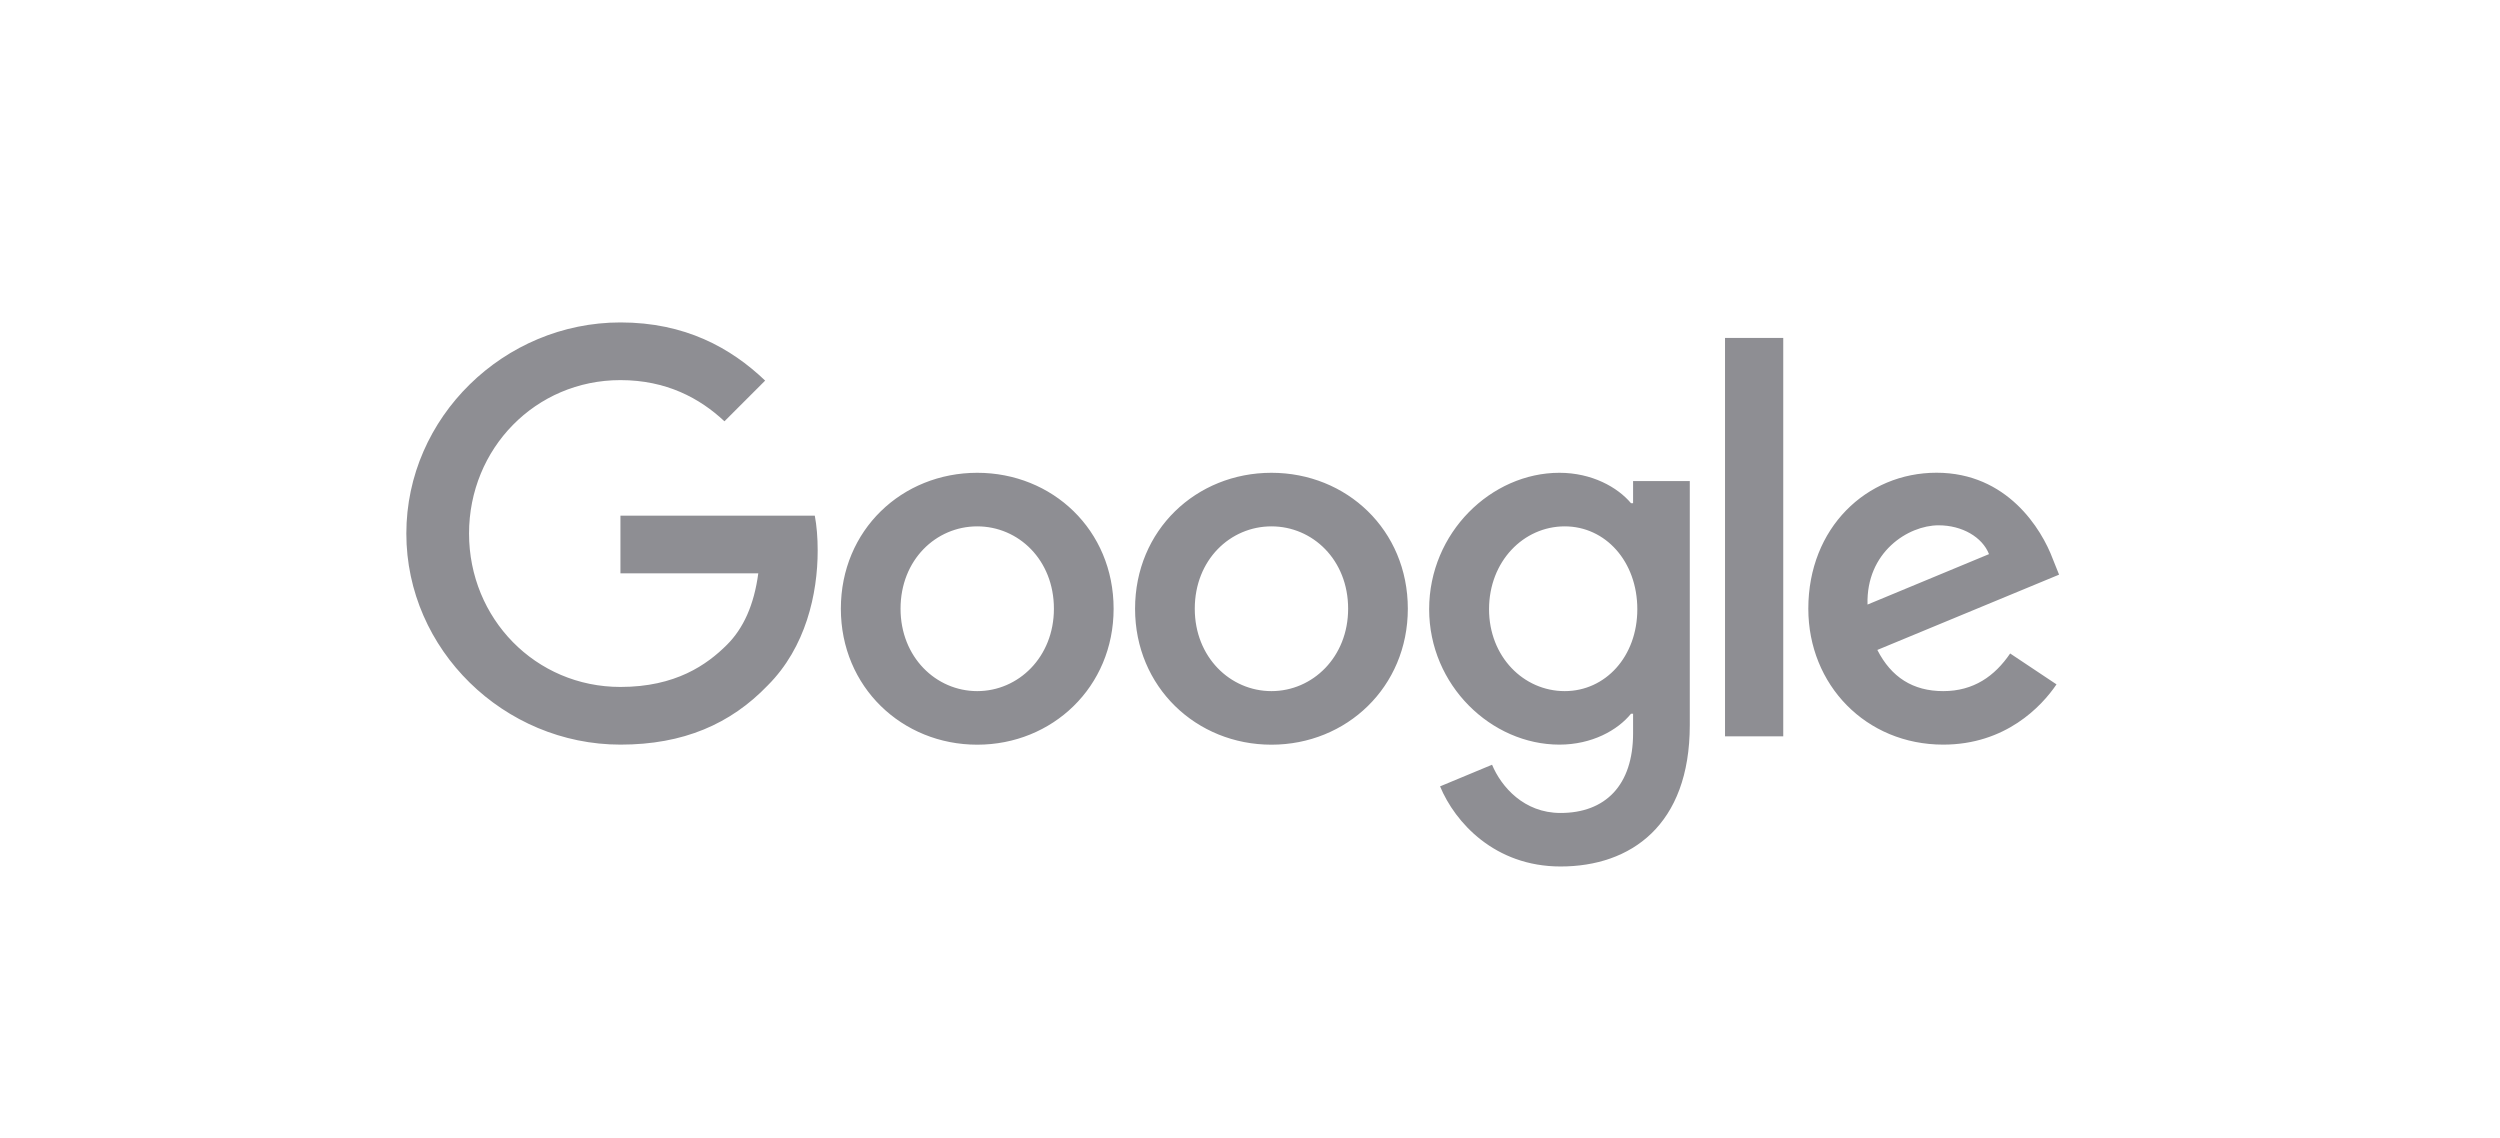
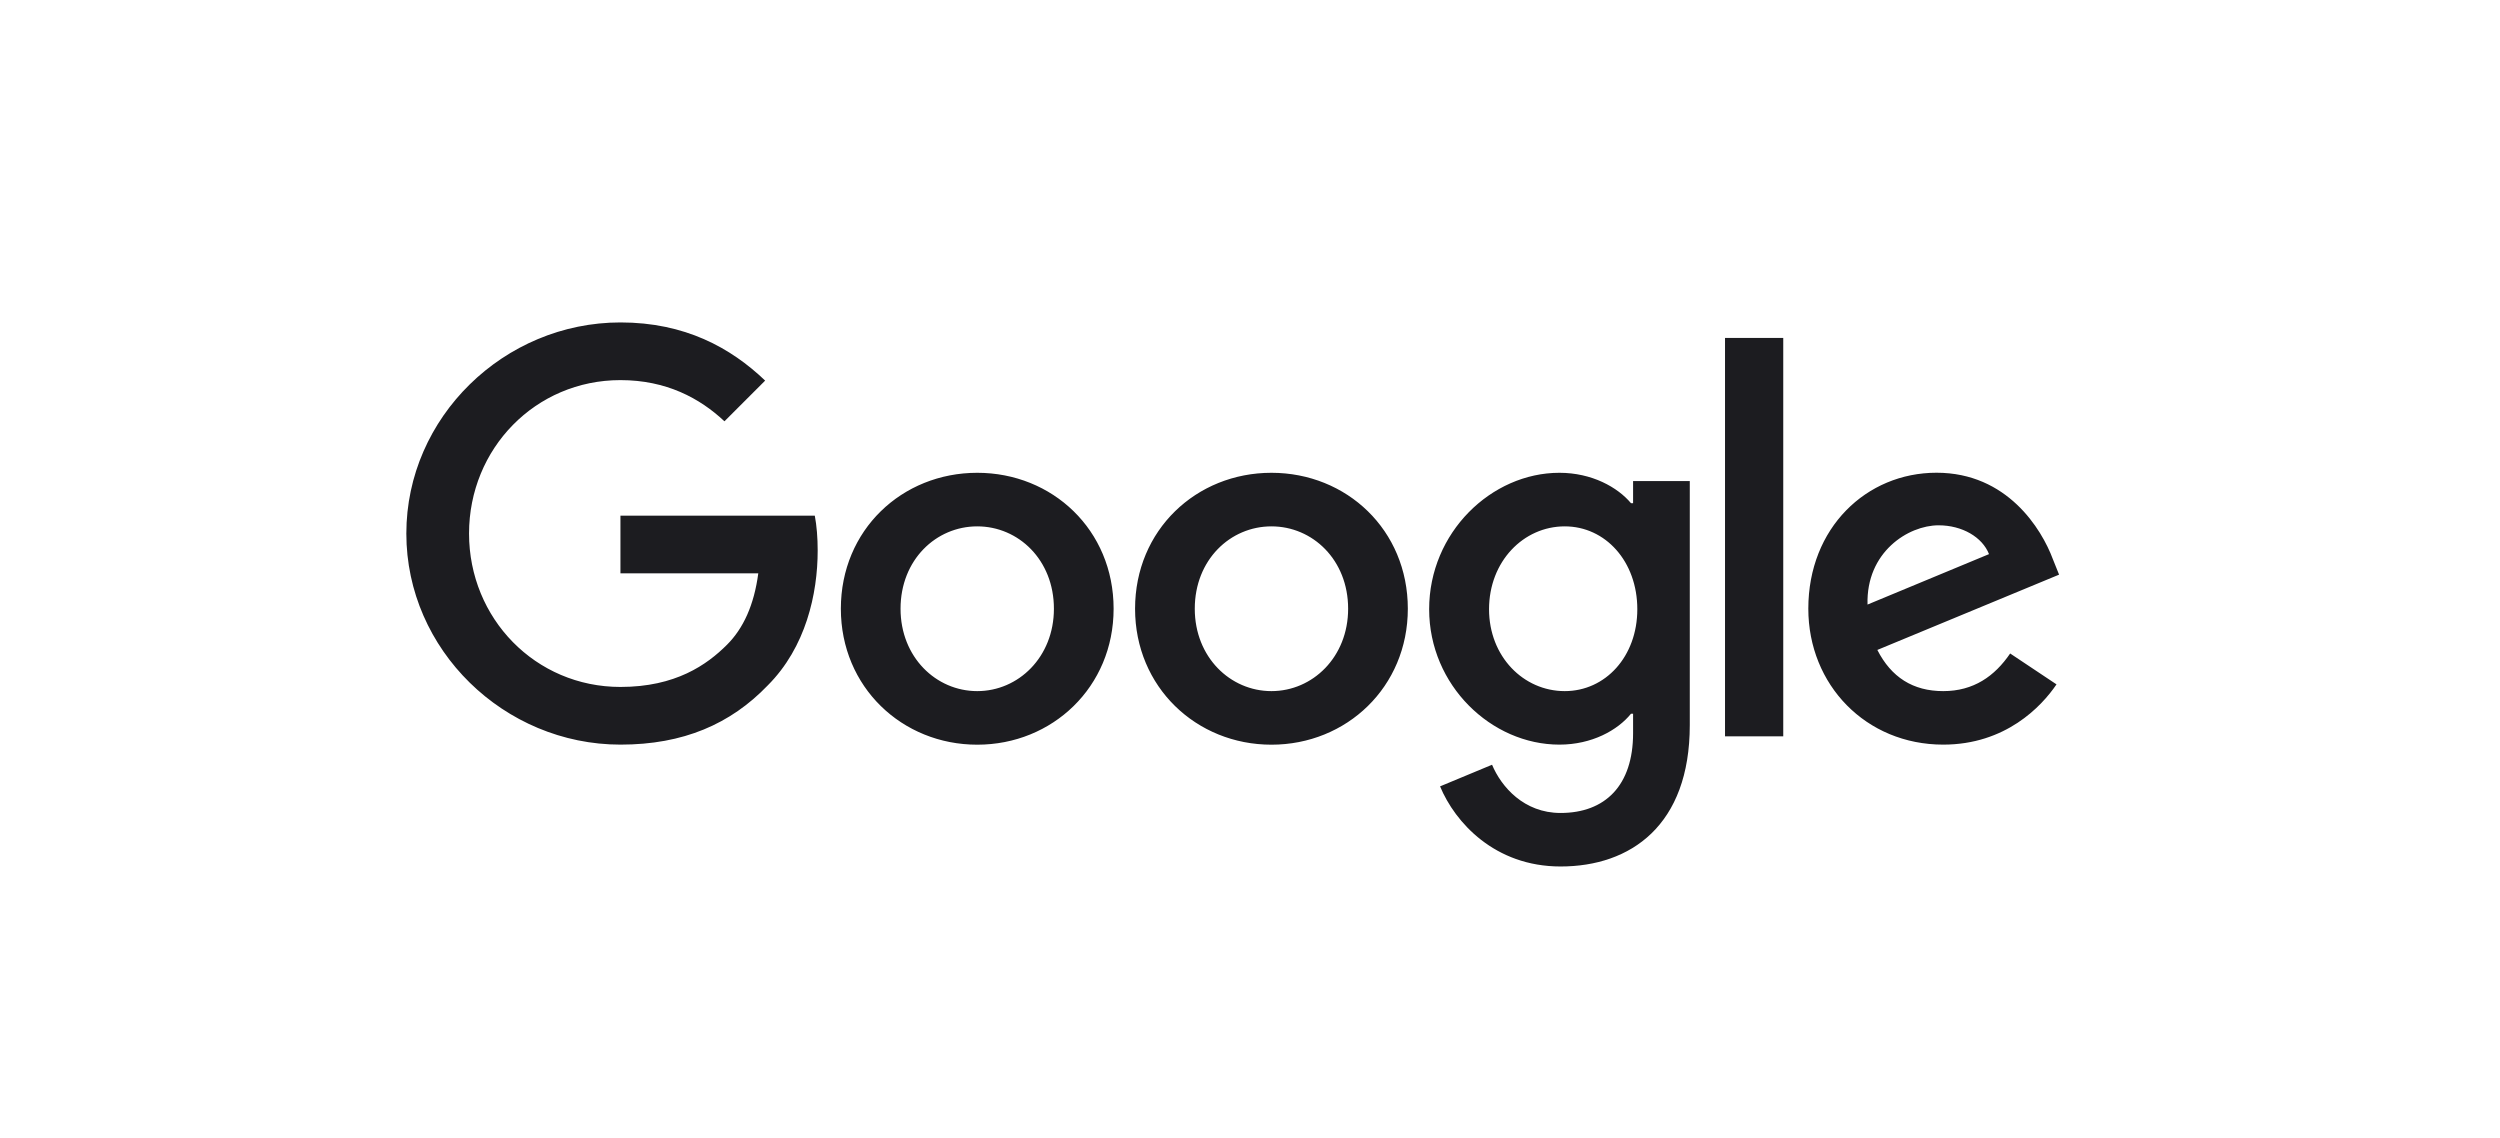
<svg xmlns="http://www.w3.org/2000/svg" width="266" height="121" viewBox="0 0 266 121" fill="none">
-   <path d="M118.488 64.77c0 8.328-6.515 14.465-14.51 14.465-7.996 0-14.511-6.137-14.511-14.465 0-8.387 6.515-14.465 14.511-14.465 7.995 0 14.51 6.078 14.51 14.465Zm-6.352 0c0-5.204-3.776-8.765-8.158-8.765-4.383 0-8.16 3.56-8.16 8.765 0 5.152 3.777 8.765 8.16 8.765 4.382 0 8.158-3.62 8.158-8.765Zm37.657 0c0 8.328-6.515 14.465-14.511 14.465-7.995 0-14.511-6.137-14.511-14.465 0-8.38 6.516-14.465 14.511-14.465 7.996 0 14.511 6.078 14.511 14.465Zm-6.352 0c0-5.204-3.776-8.765-8.159-8.765-4.382 0-8.158 3.56-8.158 8.765 0 5.152 3.776 8.765 8.158 8.765 4.383 0 8.159-3.62 8.159-8.765Zm36.352-13.591v25.969c0 10.683-6.3 15.046-13.748 15.046-7.011 0-11.23-4.69-12.822-8.524l5.531-2.302c.985 2.354 3.398 5.132 7.284 5.132 4.768 0 7.722-2.941 7.722-8.478v-2.08h-.222c-1.421 1.754-4.16 3.286-7.617 3.286-7.232 0-13.859-6.3-13.859-14.406 0-8.165 6.627-14.517 13.859-14.517 3.45 0 6.189 1.532 7.617 3.234h.222v-2.354h6.033v-.006Zm-5.583 13.643c0-5.094-3.398-8.817-7.722-8.817-4.382 0-8.054 3.723-8.054 8.817 0 5.041 3.672 8.713 8.054 8.713 4.324 0 7.722-3.672 7.722-8.713Zm15.528-28.866v42.391h-6.196v-42.39h6.196Zm24.143 33.574 4.931 3.287c-1.592 2.355-5.426 6.411-12.052 6.411-8.218 0-14.355-6.352-14.355-14.465 0-8.602 6.189-14.465 13.644-14.465 7.506 0 11.178 5.974 12.378 9.202l.659 1.643-19.337 8.01c1.48 2.901 3.782 4.382 7.011 4.382 3.234 0 5.478-1.592 7.121-4.005Zm-15.176-5.204 12.926-5.367c-.711-1.807-2.85-3.066-5.367-3.066-3.228 0-7.722 2.85-7.559 8.433Zm-132.69-3.32V54.87h20.68c.202 1.07.306 2.334.306 3.704 0 4.604-1.258 10.298-5.315 14.354-3.945 4.109-8.987 6.3-15.665 6.3-12.378 0-22.787-10.082-22.787-22.46 0-12.379 10.409-22.461 22.787-22.461 6.848 0 11.726 2.687 15.391 6.189l-4.33 4.33c-2.628-2.465-6.19-4.382-11.067-4.382-9.04 0-16.109 7.284-16.109 16.323 0 9.04 7.07 16.324 16.109 16.324 5.863 0 9.202-2.354 11.34-4.493 1.736-1.735 2.877-4.213 3.327-7.598l-14.667.006Z" fill="#8E8E93" />
+   <path d="M118.488 64.77c0 8.328-6.515 14.465-14.51 14.465-7.996 0-14.511-6.137-14.511-14.465 0-8.387 6.515-14.465 14.511-14.465 7.995 0 14.51 6.078 14.51 14.465Zm-6.352 0c0-5.204-3.776-8.765-8.158-8.765-4.383 0-8.16 3.56-8.16 8.765 0 5.152 3.777 8.765 8.16 8.765 4.382 0 8.158-3.62 8.158-8.765Zm37.657 0c0 8.328-6.515 14.465-14.511 14.465-7.995 0-14.511-6.137-14.511-14.465 0-8.38 6.516-14.465 14.511-14.465 7.996 0 14.511 6.078 14.511 14.465Zm-6.352 0c0-5.204-3.776-8.765-8.159-8.765-4.382 0-8.158 3.56-8.158 8.765 0 5.152 3.776 8.765 8.158 8.765 4.383 0 8.159-3.62 8.159-8.765Zm36.352-13.591v25.969c0 10.683-6.3 15.046-13.748 15.046-7.011 0-11.23-4.69-12.822-8.524l5.531-2.302c.985 2.354 3.398 5.132 7.284 5.132 4.768 0 7.722-2.941 7.722-8.478v-2.08h-.222c-1.421 1.754-4.16 3.286-7.617 3.286-7.232 0-13.859-6.3-13.859-14.406 0-8.165 6.627-14.517 13.859-14.517 3.45 0 6.189 1.532 7.617 3.234h.222v-2.354h6.033v-.006Zm-5.583 13.643c0-5.094-3.398-8.817-7.722-8.817-4.382 0-8.054 3.723-8.054 8.817 0 5.041 3.672 8.713 8.054 8.713 4.324 0 7.722-3.672 7.722-8.713Zm15.528-28.866v42.391h-6.196v-42.39h6.196Zm24.143 33.574 4.931 3.287c-1.592 2.355-5.426 6.411-12.052 6.411-8.218 0-14.355-6.352-14.355-14.465 0-8.602 6.189-14.465 13.644-14.465 7.506 0 11.178 5.974 12.378 9.202l.659 1.643-19.337 8.01c1.48 2.901 3.782 4.382 7.011 4.382 3.234 0 5.478-1.592 7.121-4.005Zm-15.176-5.204 12.926-5.367c-.711-1.807-2.85-3.066-5.367-3.066-3.228 0-7.722 2.85-7.559 8.433Zm-132.69-3.32V54.87h20.68c.202 1.07.306 2.334.306 3.704 0 4.604-1.258 10.298-5.315 14.354-3.945 4.109-8.987 6.3-15.665 6.3-12.378 0-22.787-10.082-22.787-22.46 0-12.379 10.409-22.461 22.787-22.461 6.848 0 11.726 2.687 15.391 6.189l-4.33 4.33c-2.628-2.465-6.19-4.382-11.067-4.382-9.04 0-16.109 7.284-16.109 16.323 0 9.04 7.07 16.324 16.109 16.324 5.863 0 9.202-2.354 11.34-4.493 1.736-1.735 2.877-4.213 3.327-7.598l-14.667.006Z" fill="#1c1c20" />
</svg>
